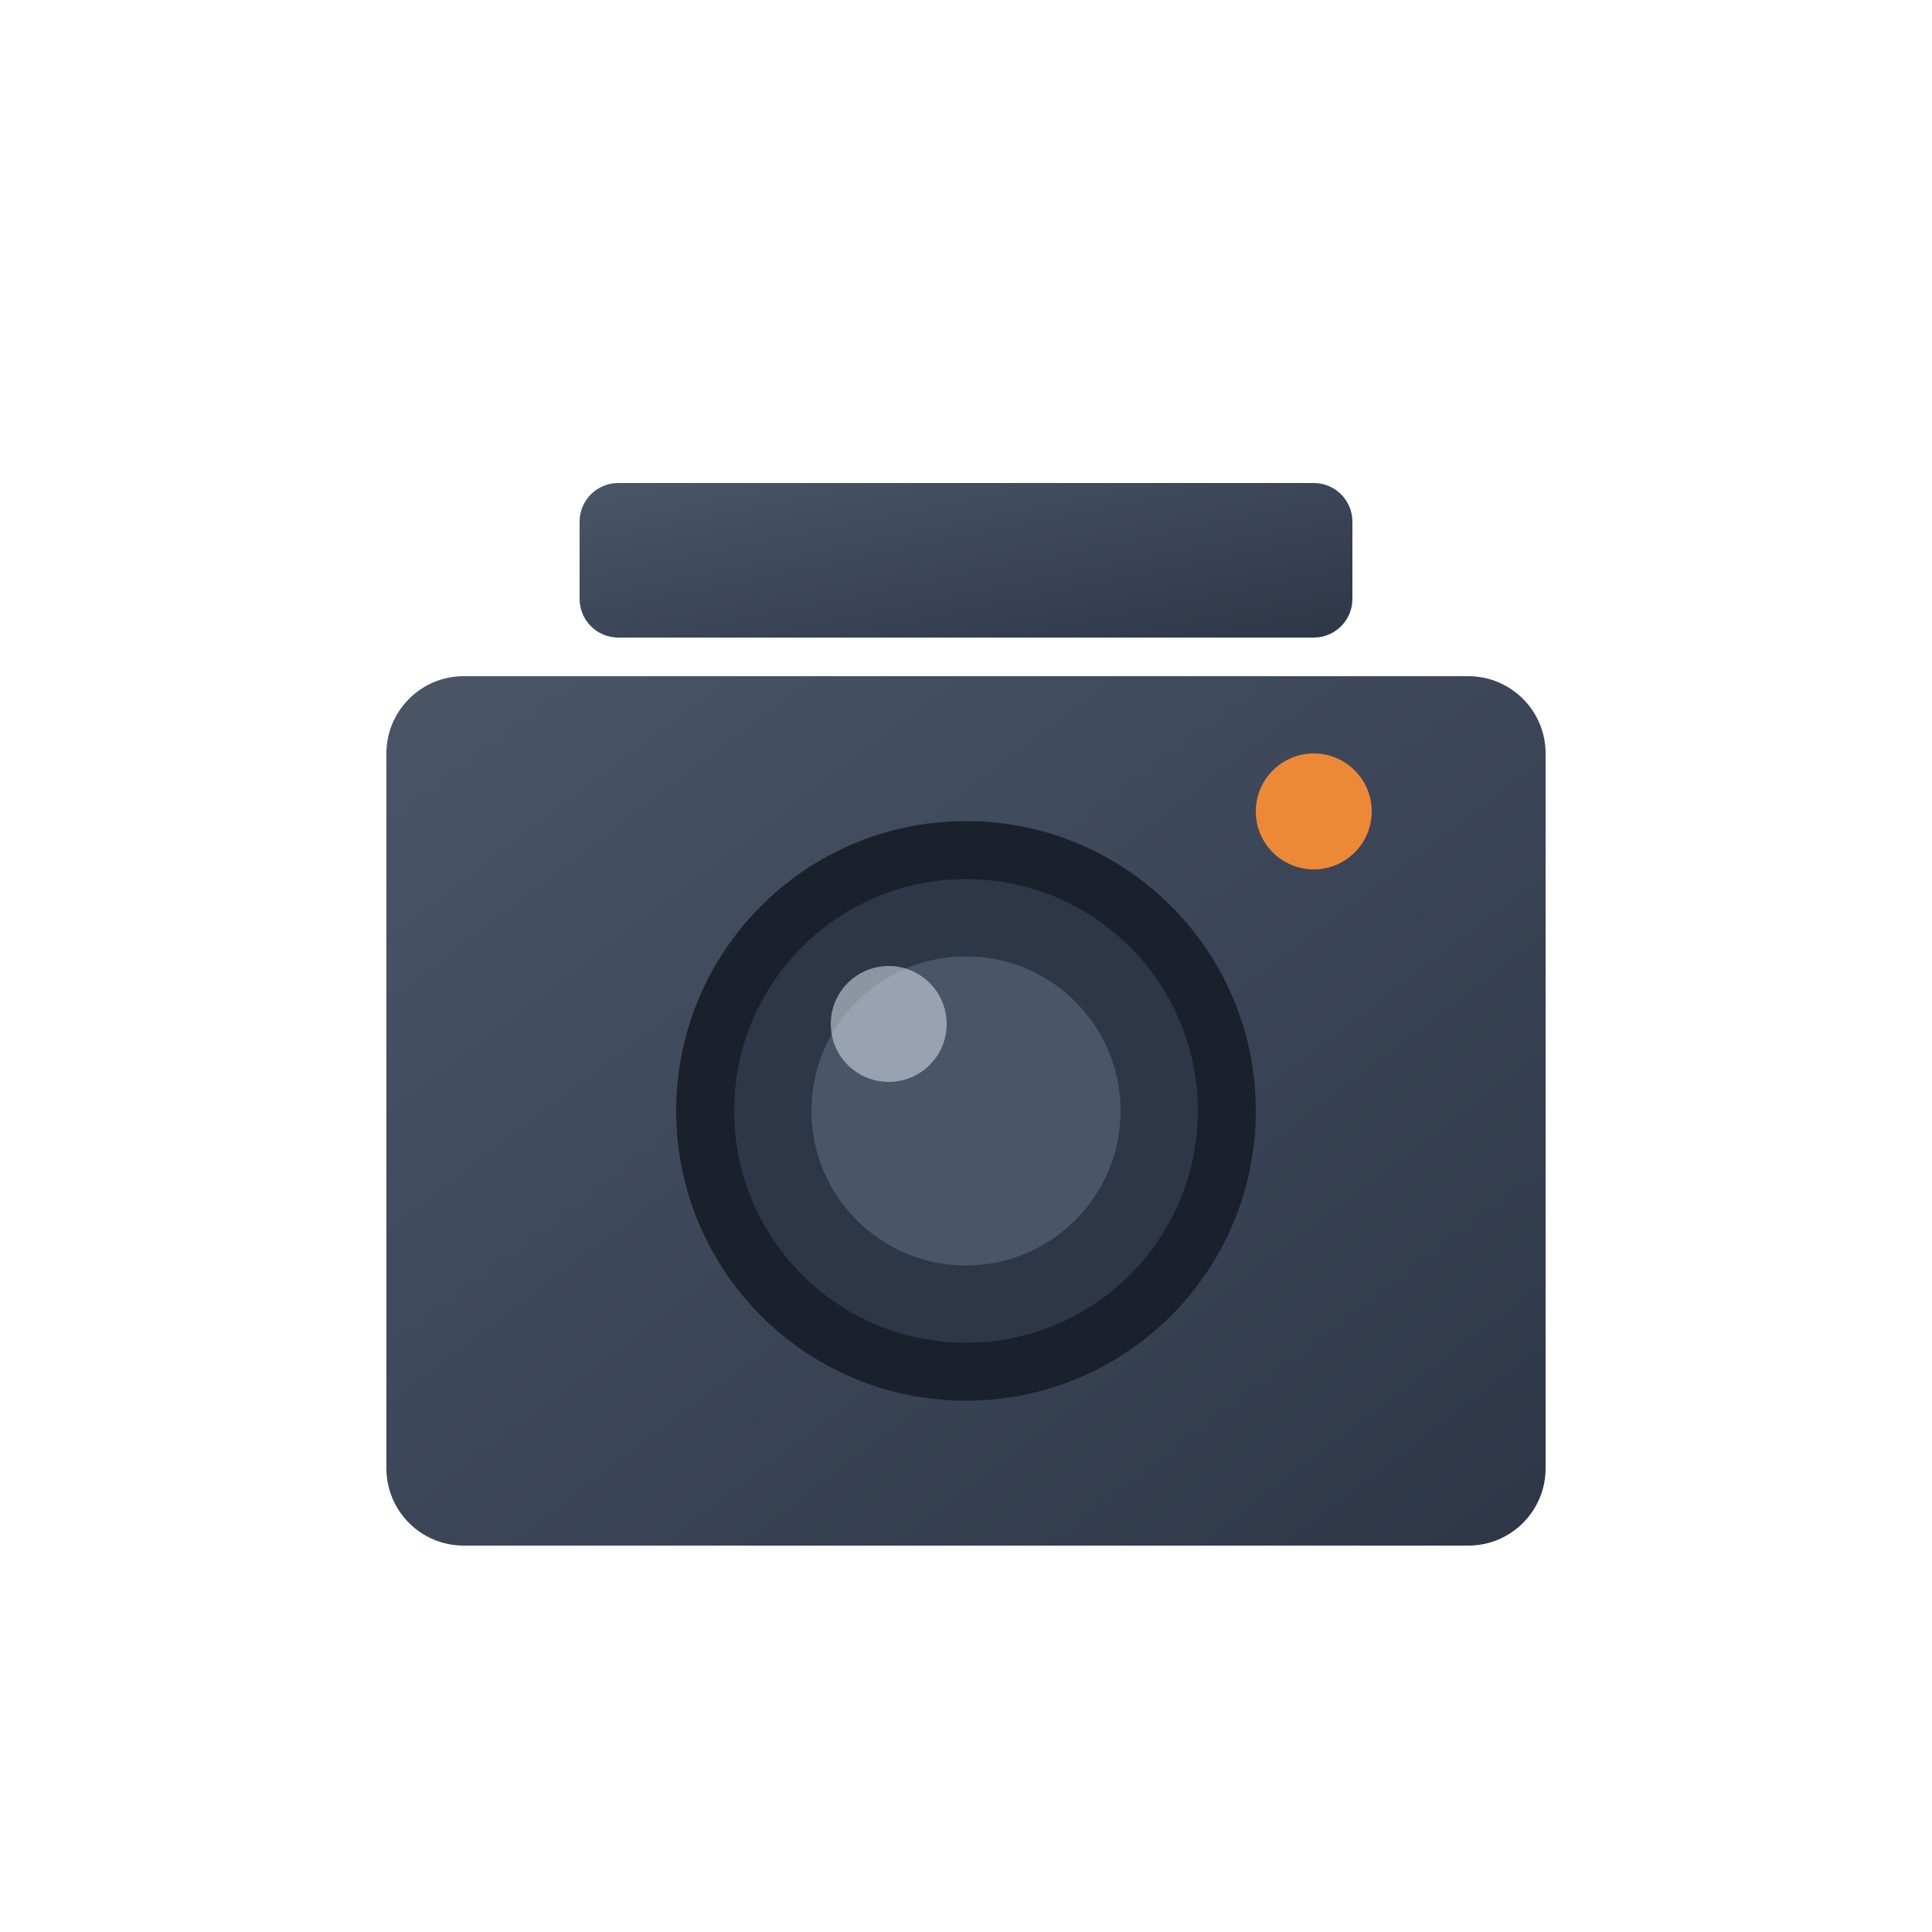
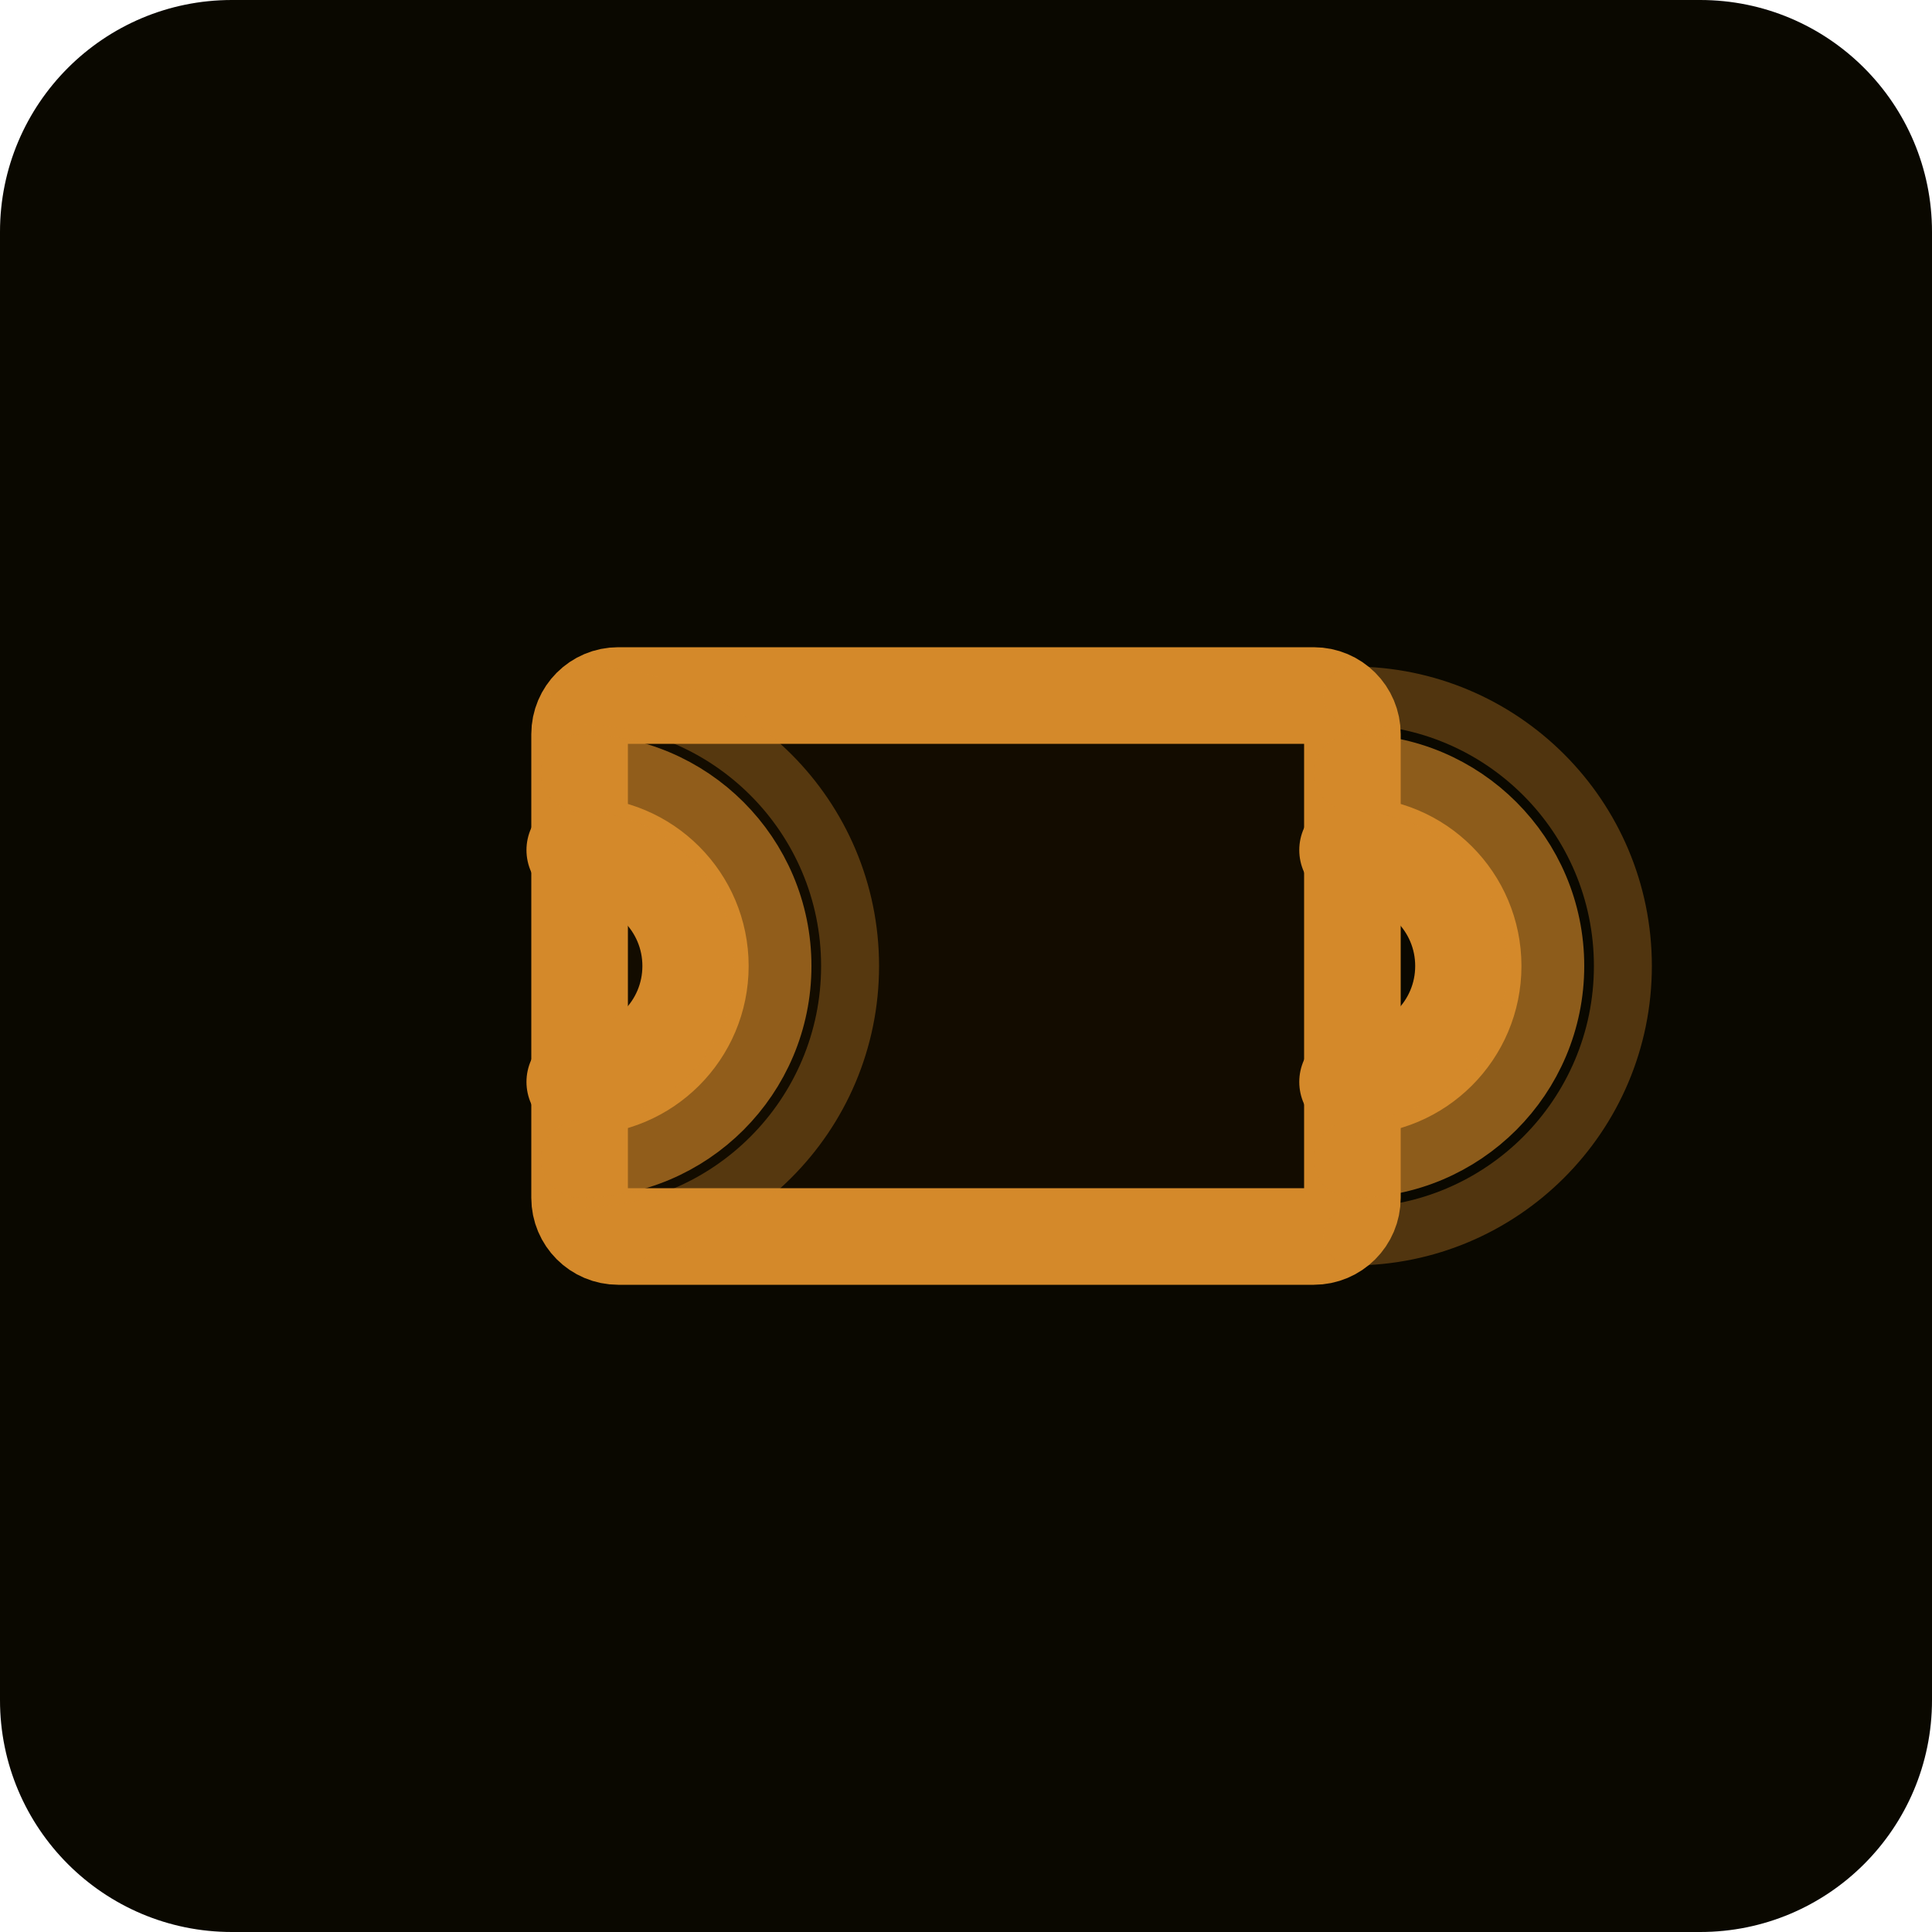
<svg xmlns="http://www.w3.org/2000/svg" viewBox="0 0 100 100">
-   <defs>
-     <linearGradient id="grad" x1="0%" y1="0%" x2="100%" y2="100%">
-       <stop offset="0%" style="stop-color:#4a5568;stop-opacity:1" />
-       <stop offset="100%" style="stop-color:#2d3748;stop-opacity:1" />
-     </linearGradient>
-   </defs>
-   <rect x="20" y="35" width="60" height="45" rx="4" fill="url(#grad)" />
-   <circle cx="50" cy="57.5" r="15" fill="#1a202c" />
-   <circle cx="50" cy="57.5" r="12" fill="#2d3748" />
-   <circle cx="50" cy="57.5" r="8" fill="#4a5568" />
-   <rect x="30" y="25" width="40" height="8" rx="2" fill="url(#grad)" />
-   <circle cx="68" cy="42" r="3" fill="#ed8936" />
-   <circle cx="46" cy="53" r="3" fill="#cbd5e0" opacity="0.6" />
+   <rect width="100" height="100" rx="12" fill="#0a0800" />
+   <rect x="30" y="36" width="40" height="28" rx="2" fill="#130c00" stroke="#d4892a" stroke-width="5" />
+   <path d="M 30 44 A 6 6 0 1 1 30 56" fill="none" stroke="#d4892a" stroke-width="5.5" stroke-linecap="round" />
+   <path d="M 30 40 A 10 10 0 1 1 30 60" fill="none" stroke="#d4892a" stroke-width="4" stroke-linecap="round" opacity="0.65" />
+   <path d="M 30 36 A 14 14 0 1 1 30 64" fill="none" stroke="#d4892a" stroke-width="3" stroke-linecap="round" opacity="0.35" />
+   <path d="M 70 44 A 6 6 0 1 1 70 56" fill="none" stroke="#d4892a" stroke-width="5.5" stroke-linecap="round" />
+   <path d="M 70 40 A 10 10 0 1 1 70 60" fill="none" stroke="#d4892a" stroke-width="4" stroke-linecap="round" opacity="0.65" />
+   <path d="M 70 36 A 14 14 0 1 1 70 64" fill="none" stroke="#d4892a" stroke-width="3" stroke-linecap="round" opacity="0.35" />
</svg>
